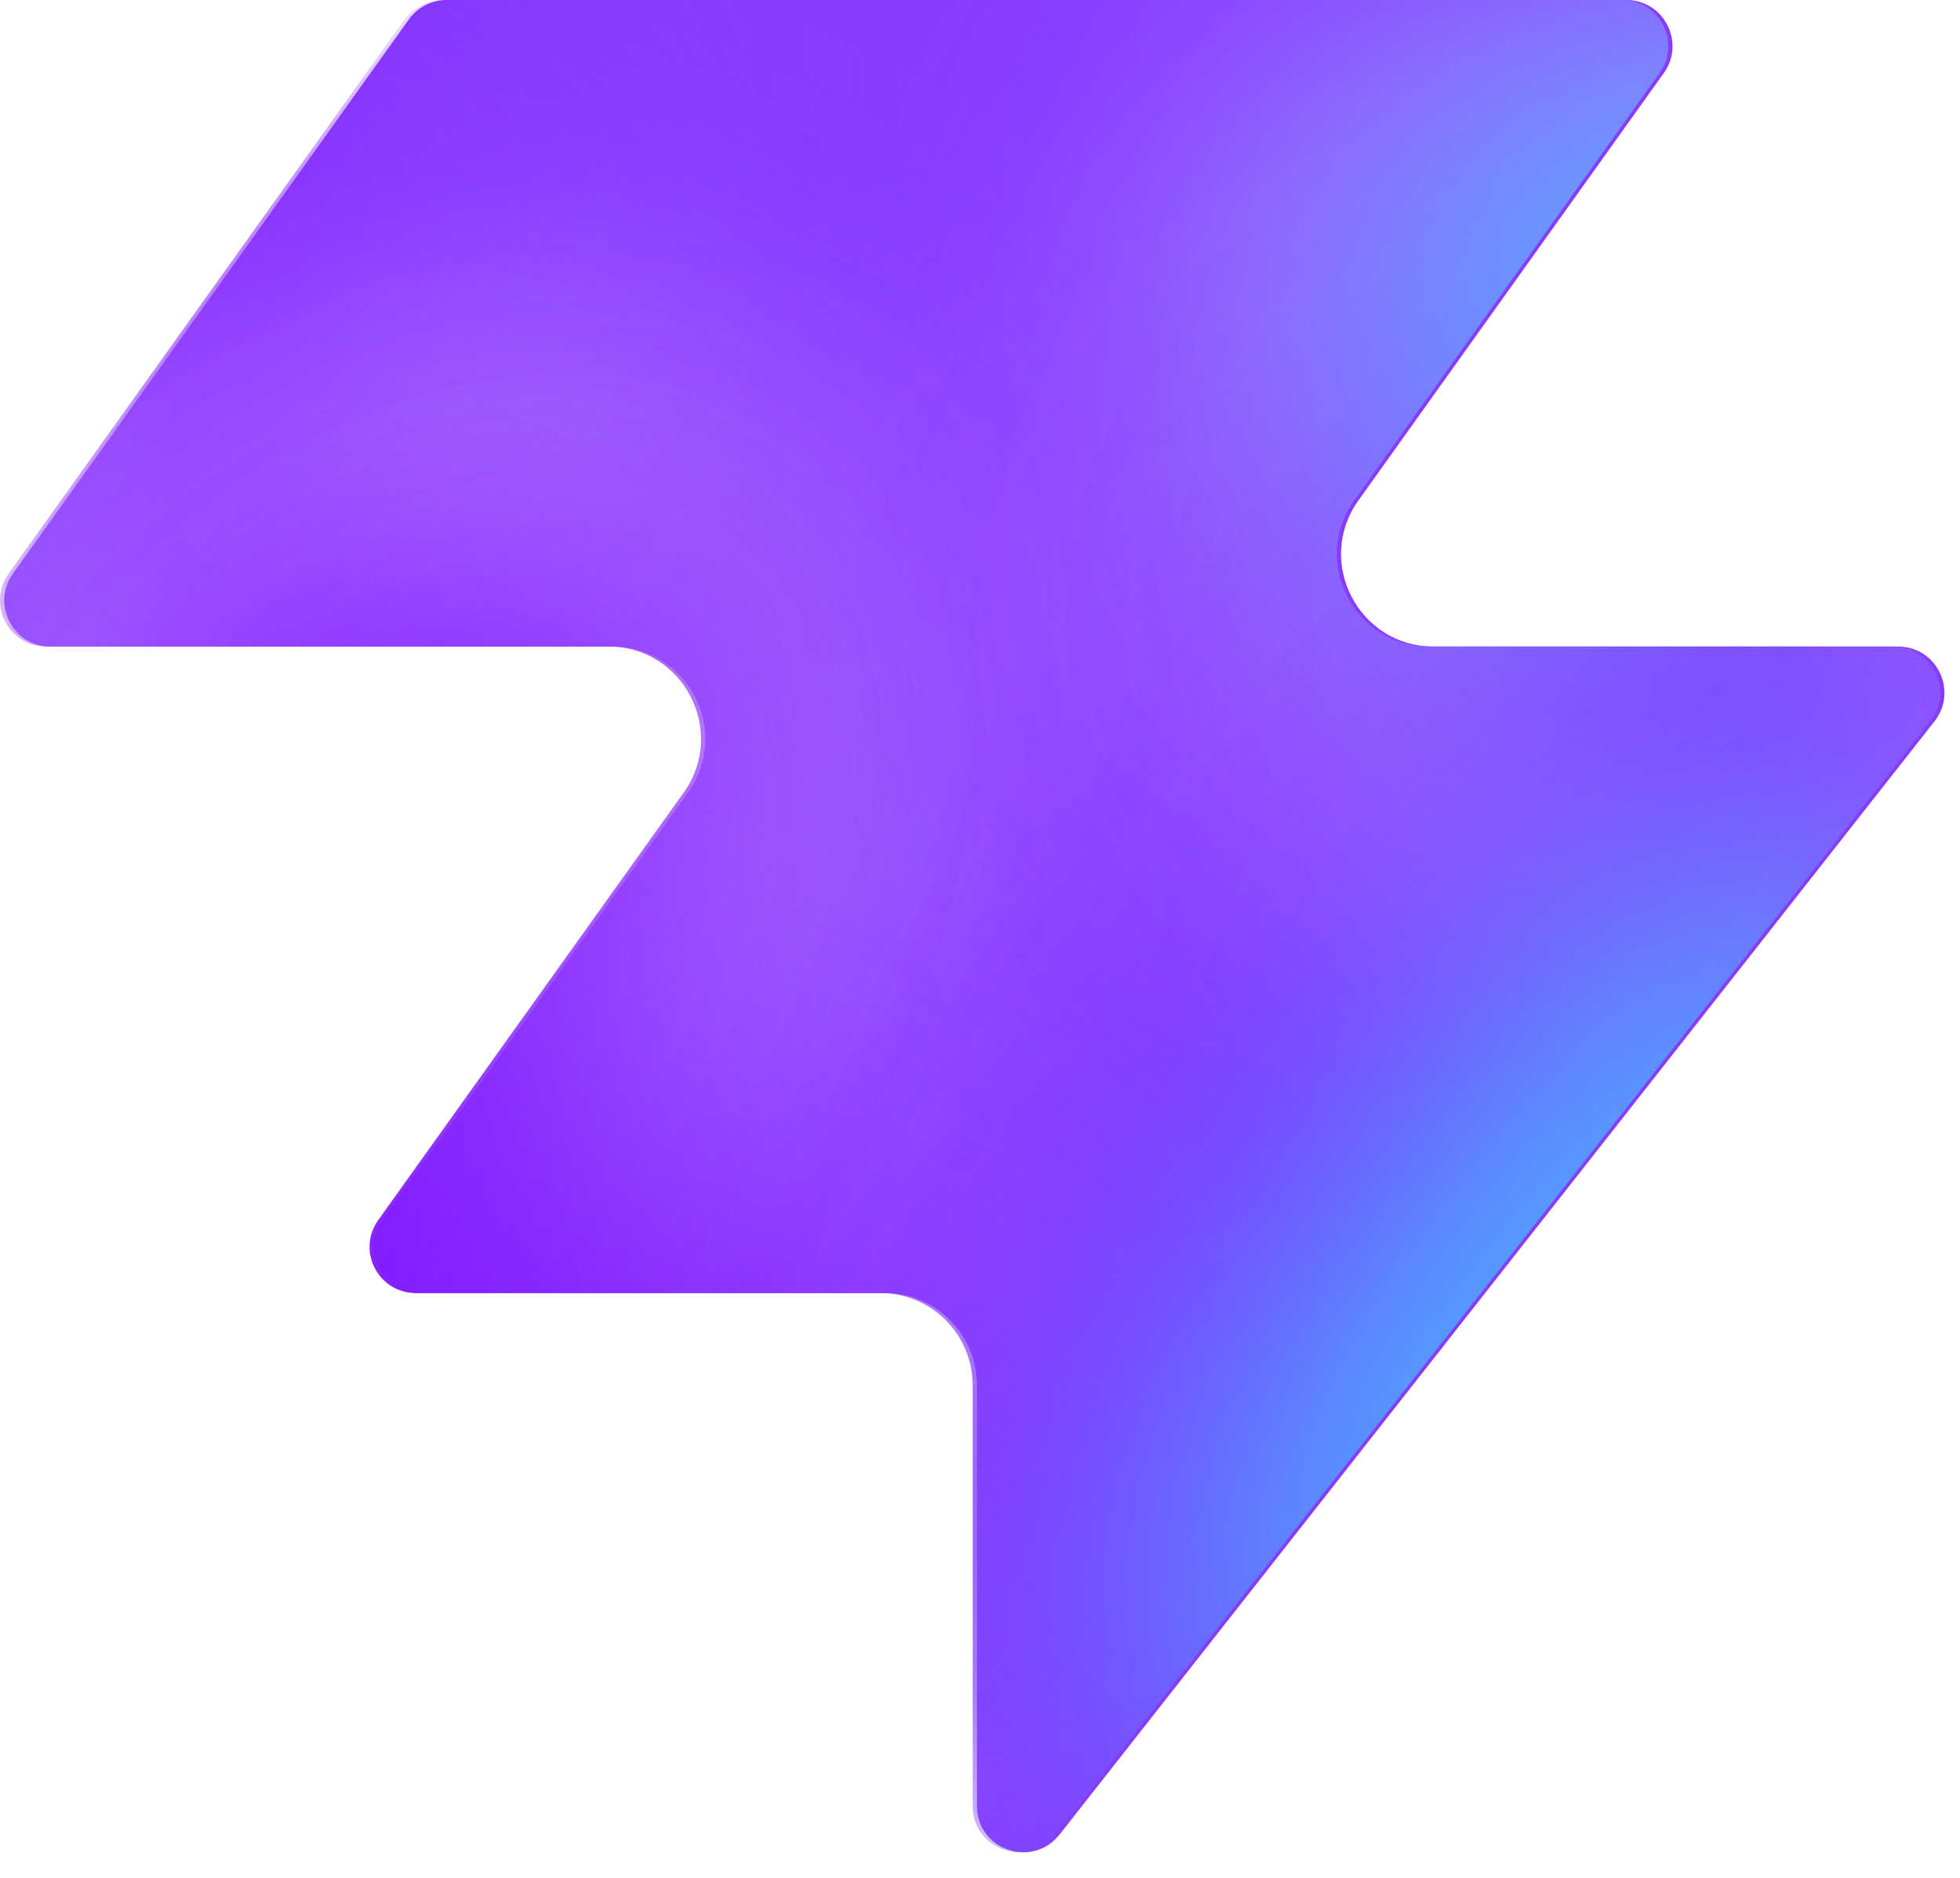
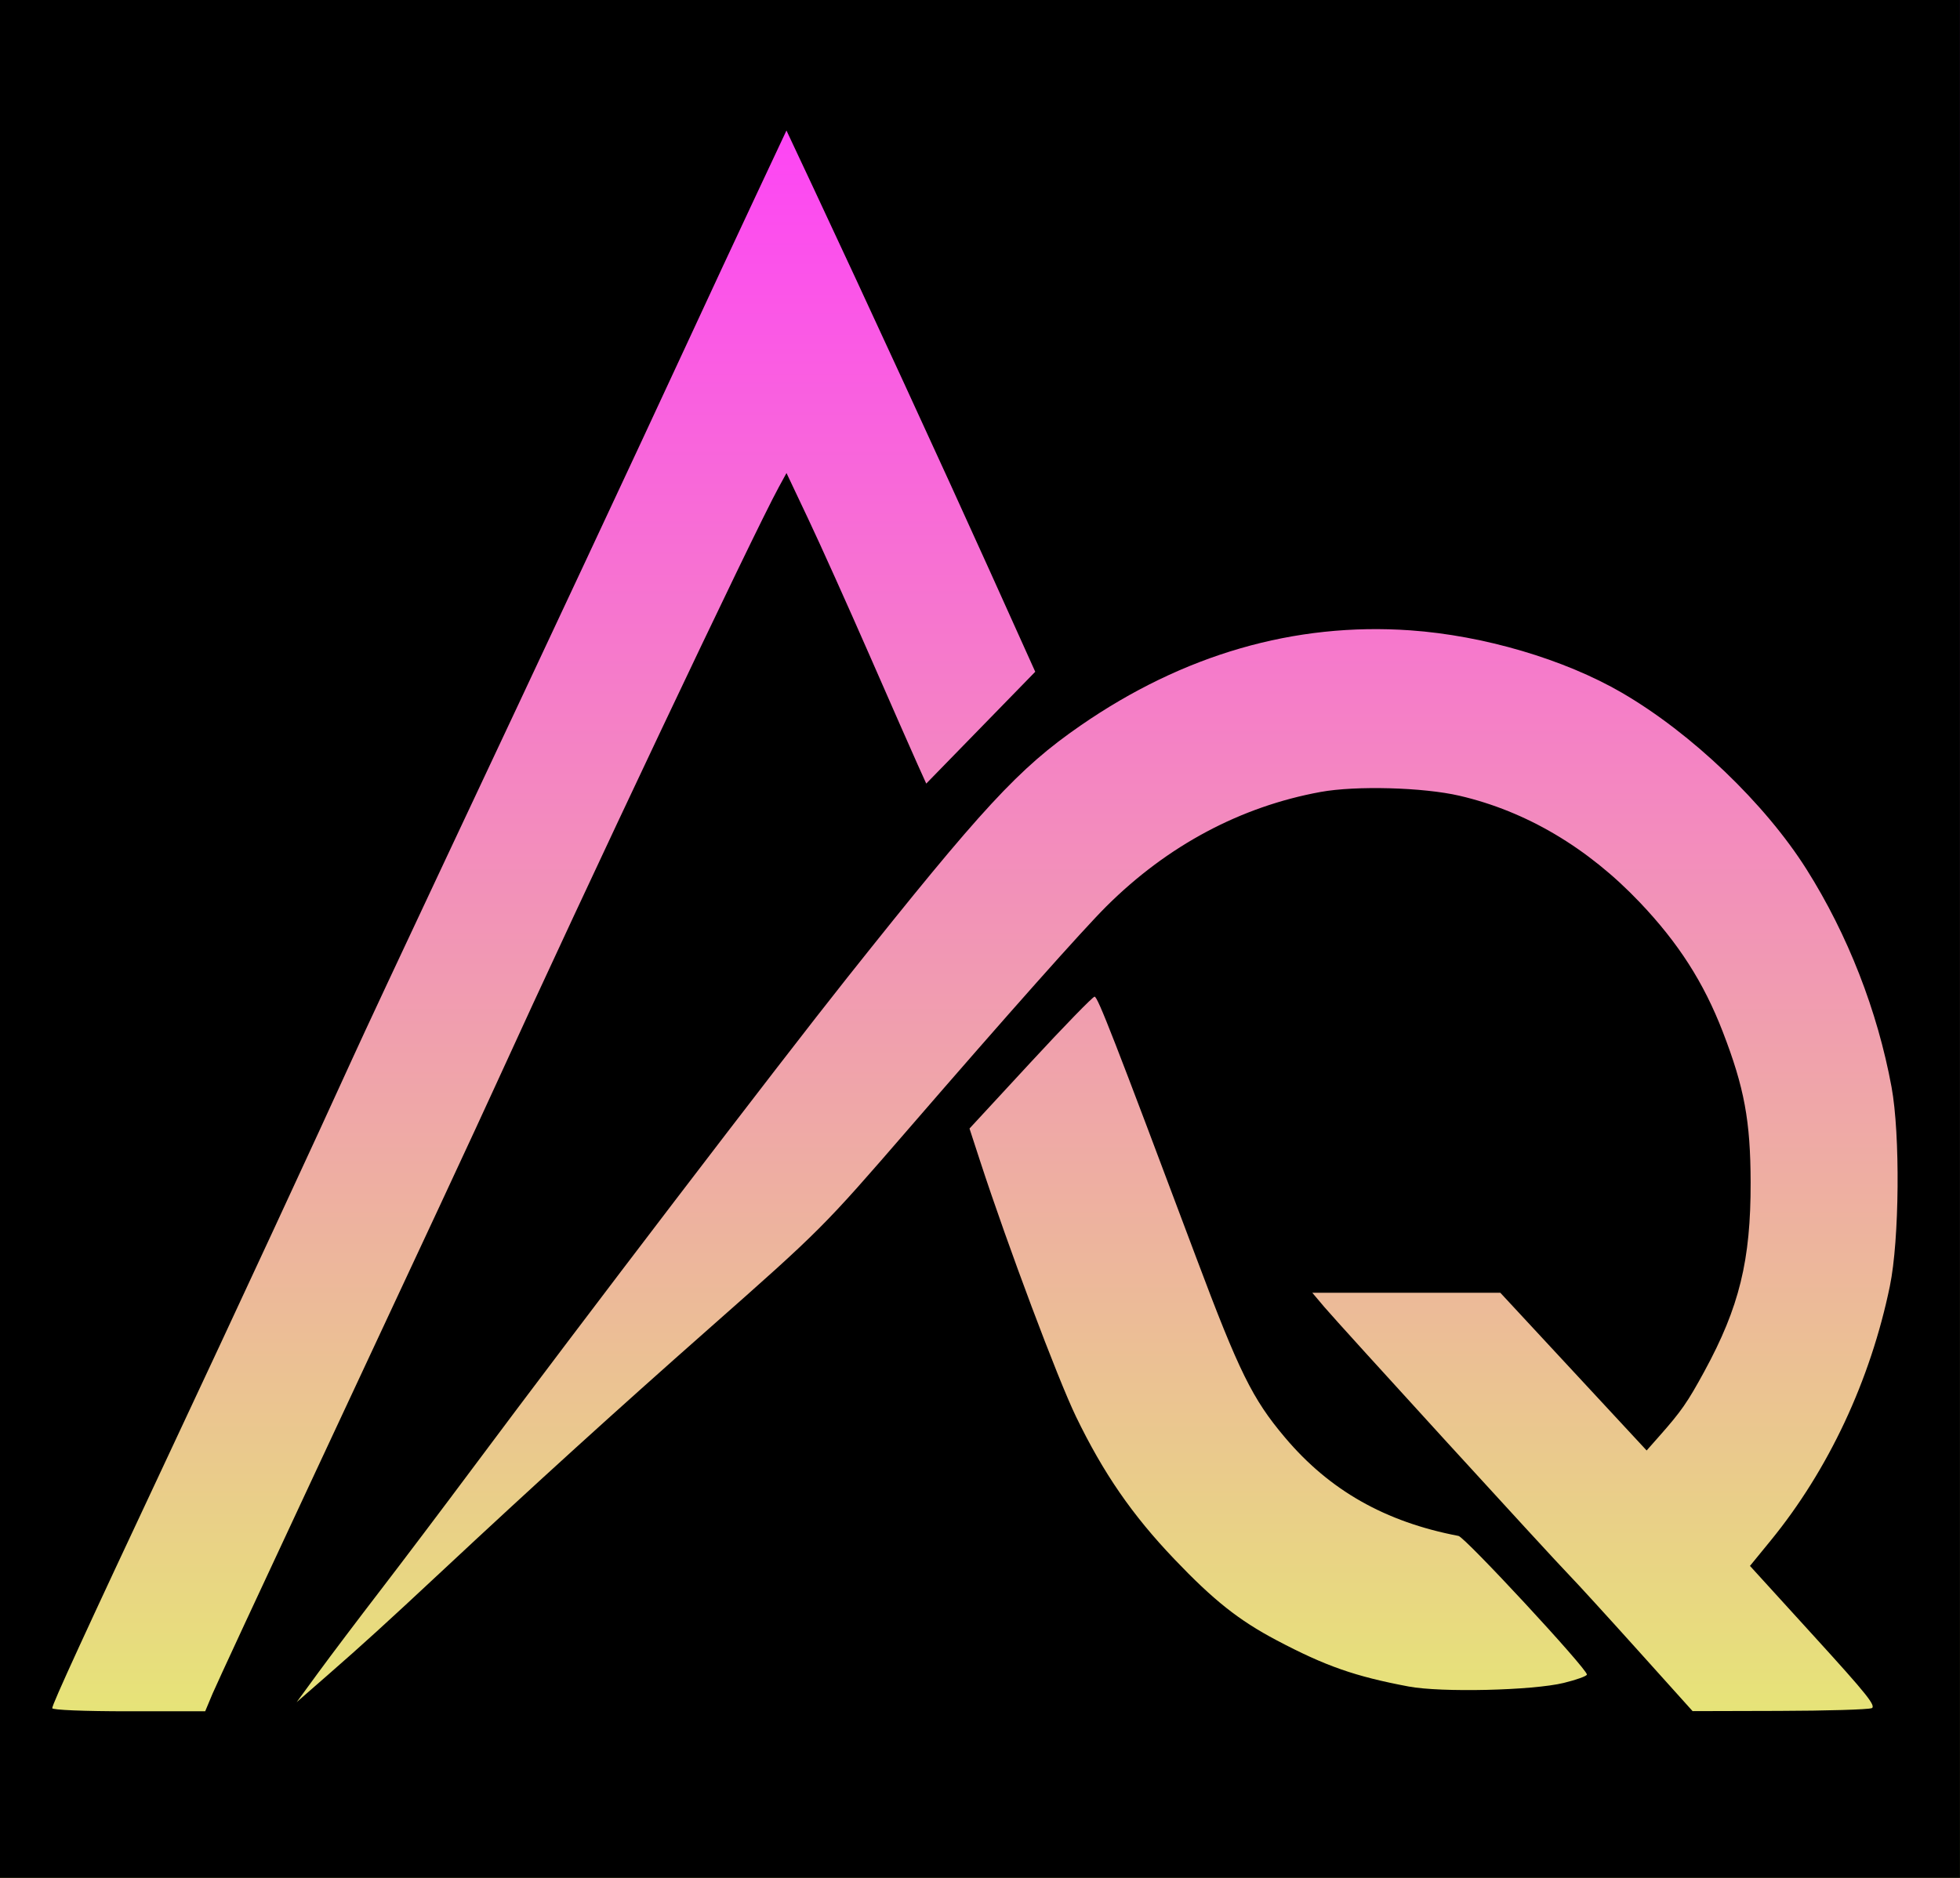
- <svg xmlns="http://www.w3.org/2000/svg" width="48" height="46" fill="none" viewBox="0 0 48 46">
-   <path fill="#863bff" d="M25.946 44.938c-.664.845-2.021.375-2.021-.698V33.937a2.26 2.26 0 0 0-2.262-2.262H10.287c-.92 0-1.456-1.04-.92-1.788l7.48-10.471c1.07-1.497 0-3.578-1.842-3.578H1.237c-.92 0-1.456-1.04-.92-1.788L10.013.474c.214-.297.556-.474.92-.474h28.894c.92 0 1.456 1.04.92 1.788l-7.48 10.471c-1.07 1.498 0 3.579 1.842 3.579h11.377c.943 0 1.473 1.088.89 1.83L25.947 44.94z" style="fill:#863bff;fill:color(display-p3 .525 .23 1);fill-opacity:1" />
+ <svg xmlns="http://www.w3.org/2000/svg" xmlns:xlink="http://www.w3.org/1999/xlink" width="48" height="46" fill="none" viewBox="0 0 48 46" version="1.1" id="svg176">
  <mask id="a" width="48" height="46" x="0" y="0" maskUnits="userSpaceOnUse" style="mask-type:alpha">
-     <path fill="#000" d="M25.842 44.938c-.664.844-2.021.375-2.021-.698V33.937a2.26 2.26 0 0 0-2.262-2.262H10.183c-.92 0-1.456-1.04-.92-1.788l7.48-10.471c1.07-1.498 0-3.579-1.842-3.579H1.133c-.92 0-1.456-1.04-.92-1.787L9.91.473c.214-.297.556-.474.92-.474h28.894c.92 0 1.456 1.04.92 1.788l-7.48 10.471c-1.07 1.498 0 3.578 1.842 3.578h11.377c.943 0 1.473 1.088.89 1.832L25.843 44.94z" style="fill:#000;fill-opacity:1" />
+     <path fill="#000" d="M25.842 44.938c-.664.844-2.021.375-2.021-.698V33.937a2.26 2.26 0 0 0-2.262-2.262H10.183c-.92 0-1.456-1.04-.92-1.788l7.48-10.471c1.07-1.498 0-3.579-1.842-3.579H1.133c-.92 0-1.456-1.04-.92-1.787L9.91.473c.214-.297.556-.474.92-.474h28.894c.92 0 1.456 1.04.92 1.788l-7.48 10.471c-1.07 1.498 0 3.578 1.842 3.578h11.377c.943 0 1.473 1.088.89 1.832L25.843 44.94z" style="fill:#000;fill-opacity:1" id="path4" />
  </mask>
-   <g mask="url(#a)">
-     <g filter="url(#b)">
-       <ellipse cx="5.508" cy="14.704" fill="#ede6ff" rx="5.508" ry="14.704" style="fill:#ede6ff;fill:color(display-p3 .927 .903 1);fill-opacity:1" transform="matrix(.00324 1 1 -.00324 -4.47 31.516)" />
-     </g>
-     <g filter="url(#c)">
-       <ellipse cx="10.399" cy="29.851" fill="#ede6ff" rx="10.399" ry="29.851" style="fill:#ede6ff;fill:color(display-p3 .927 .903 1);fill-opacity:1" transform="matrix(.00324 1 1 -.00324 -39.328 7.883)" />
-     </g>
-     <g filter="url(#d)">
-       <ellipse cx="5.508" cy="30.487" fill="#7e14ff" rx="5.508" ry="30.487" style="fill:#7e14ff;fill:color(display-p3 .492 .077 1);fill-opacity:1" transform="rotate(89.814 -25.913 -14.639)scale(1 -1)" />
-     </g>
-     <g filter="url(#e)">
-       <ellipse cx="5.508" cy="30.599" fill="#7e14ff" rx="5.508" ry="30.599" style="fill:#7e14ff;fill:color(display-p3 .492 .077 1);fill-opacity:1" transform="rotate(89.814 -32.644 -3.334)scale(1 -1)" />
-     </g>
-     <g filter="url(#f)">
-       <ellipse cx="5.508" cy="30.599" fill="#7e14ff" rx="5.508" ry="30.599" style="fill:#7e14ff;fill:color(display-p3 .492 .077 1);fill-opacity:1" transform="matrix(.00324 1 1 -.00324 -34.34 30.47)" />
-     </g>
-     <g filter="url(#g)">
-       <ellipse cx="14.072" cy="22.078" fill="#ede6ff" rx="14.072" ry="22.078" style="fill:#ede6ff;fill:color(display-p3 .927 .903 1);fill-opacity:1" transform="rotate(93.35 24.506 48.493)scale(-1 1)" />
-     </g>
-     <g filter="url(#h)">
-       <ellipse cx="3.47" cy="21.501" fill="#7e14ff" rx="3.47" ry="21.501" style="fill:#7e14ff;fill:color(display-p3 .492 .077 1);fill-opacity:1" transform="rotate(89.009 28.708 47.59)scale(-1 1)" />
-     </g>
-     <g filter="url(#i)">
-       <ellipse cx="3.47" cy="21.501" fill="#7e14ff" rx="3.47" ry="21.501" style="fill:#7e14ff;fill:color(display-p3 .492 .077 1);fill-opacity:1" transform="rotate(89.009 28.708 47.59)scale(-1 1)" />
-     </g>
-     <g filter="url(#j)">
-       <ellipse cx=".387" cy="8.972" fill="#7e14ff" rx="4.407" ry="29.108" style="fill:#7e14ff;fill:color(display-p3 .492 .077 1);fill-opacity:1" transform="rotate(39.51 .387 8.972)" />
-     </g>
-     <g filter="url(#k)">
-       <ellipse cx="47.523" cy="-6.092" fill="#7e14ff" rx="4.407" ry="29.108" style="fill:#7e14ff;fill:color(display-p3 .492 .077 1);fill-opacity:1" transform="rotate(37.892 47.523 -6.092)" />
-     </g>
-     <g filter="url(#l)">
-       <ellipse cx="41.412" cy="6.333" fill="#47bfff" rx="5.971" ry="9.665" style="fill:#47bfff;fill:color(display-p3 .28 .748 1);fill-opacity:1" transform="rotate(37.892 41.412 6.333)" />
-     </g>
-     <g filter="url(#m)">
-       <ellipse cx="-1.879" cy="38.332" fill="#7e14ff" rx="4.407" ry="29.108" style="fill:#7e14ff;fill:color(display-p3 .492 .077 1);fill-opacity:1" transform="rotate(37.892 -1.88 38.332)" />
-     </g>
-     <g filter="url(#n)">
-       <ellipse cx="-1.879" cy="38.332" fill="#7e14ff" rx="4.407" ry="29.108" style="fill:#7e14ff;fill:color(display-p3 .492 .077 1);fill-opacity:1" transform="rotate(37.892 -1.88 38.332)" />
-     </g>
-     <g filter="url(#o)">
-       <ellipse cx="35.651" cy="29.907" fill="#7e14ff" rx="4.407" ry="29.108" style="fill:#7e14ff;fill:color(display-p3 .492 .077 1);fill-opacity:1" transform="rotate(37.892 35.651 29.907)" />
-     </g>
-     <g filter="url(#p)">
-       <ellipse cx="38.418" cy="32.4" fill="#47bfff" rx="5.971" ry="15.297" style="fill:#47bfff;fill:color(display-p3 .28 .748 1);fill-opacity:1" transform="rotate(37.892 38.418 32.4)" />
-     </g>
-   </g>
-   <defs>
+   <defs id="defs174">
+     <linearGradient id="linearGradient8601">
+       <stop style="stop-color:#e4f46b;stop-opacity:1;" offset="0" id="stop8597" />
+       <stop style="stop-color:#ff38ff;stop-opacity:1;" offset="1" id="stop8599" />
+     </linearGradient>
    <filter id="b" width="60.045" height="41.654" x="-19.77" y="16.149" color-interpolation-filters="sRGB" filterUnits="userSpaceOnUse">
-       <feFlood flood-opacity="0" result="BackgroundImageFix" />
-       <feBlend in="SourceGraphic" in2="BackgroundImageFix" result="shape" />
-       <feGaussianBlur result="effect1_foregroundBlur_2002_17158" stdDeviation="7.659" />
+       <feFlood flood-opacity="0" result="BackgroundImageFix" id="feFlood69" />
+       <feBlend in="SourceGraphic" in2="BackgroundImageFix" result="shape" id="feBlend71" />
+       <feGaussianBlur result="effect1_foregroundBlur_2002_17158" stdDeviation="7.659" id="feGaussianBlur73" />
    </filter>
    <filter id="c" width="90.34" height="51.437" x="-54.613" y="-7.533" color-interpolation-filters="sRGB" filterUnits="userSpaceOnUse">
-       <feFlood flood-opacity="0" result="BackgroundImageFix" />
-       <feBlend in="SourceGraphic" in2="BackgroundImageFix" result="shape" />
-       <feGaussianBlur result="effect1_foregroundBlur_2002_17158" stdDeviation="7.659" />
+       <feFlood flood-opacity="0" result="BackgroundImageFix" id="feFlood76" />
+       <feBlend in="SourceGraphic" in2="BackgroundImageFix" result="shape" id="feBlend78" />
+       <feGaussianBlur result="effect1_foregroundBlur_2002_17158" stdDeviation="7.659" id="feGaussianBlur80" />
    </filter>
    <filter id="d" width="79.355" height="29.4" x="-49.64" y="2.03" color-interpolation-filters="sRGB" filterUnits="userSpaceOnUse">
-       <feFlood flood-opacity="0" result="BackgroundImageFix" />
-       <feBlend in="SourceGraphic" in2="BackgroundImageFix" result="shape" />
-       <feGaussianBlur result="effect1_foregroundBlur_2002_17158" stdDeviation="4.596" />
+       <feFlood flood-opacity="0" result="BackgroundImageFix" id="feFlood83" />
+       <feBlend in="SourceGraphic" in2="BackgroundImageFix" result="shape" id="feBlend85" />
+       <feGaussianBlur result="effect1_foregroundBlur_2002_17158" stdDeviation="4.596" id="feGaussianBlur87" />
    </filter>
    <filter id="e" width="79.579" height="29.4" x="-45.045" y="20.029" color-interpolation-filters="sRGB" filterUnits="userSpaceOnUse">
-       <feFlood flood-opacity="0" result="BackgroundImageFix" />
-       <feBlend in="SourceGraphic" in2="BackgroundImageFix" result="shape" />
-       <feGaussianBlur result="effect1_foregroundBlur_2002_17158" stdDeviation="4.596" />
+       <feFlood flood-opacity="0" result="BackgroundImageFix" id="feFlood90" />
+       <feBlend in="SourceGraphic" in2="BackgroundImageFix" result="shape" id="feBlend92" />
+       <feGaussianBlur result="effect1_foregroundBlur_2002_17158" stdDeviation="4.596" id="feGaussianBlur94" />
    </filter>
    <filter id="f" width="79.579" height="29.4" x="-43.513" y="21.178" color-interpolation-filters="sRGB" filterUnits="userSpaceOnUse">
-       <feFlood flood-opacity="0" result="BackgroundImageFix" />
-       <feBlend in="SourceGraphic" in2="BackgroundImageFix" result="shape" />
-       <feGaussianBlur result="effect1_foregroundBlur_2002_17158" stdDeviation="4.596" />
+       <feFlood flood-opacity="0" result="BackgroundImageFix" id="feFlood97" />
+       <feBlend in="SourceGraphic" in2="BackgroundImageFix" result="shape" id="feBlend99" />
+       <feGaussianBlur result="effect1_foregroundBlur_2002_17158" stdDeviation="4.596" id="feGaussianBlur101" />
    </filter>
    <filter id="g" width="74.749" height="58.852" x="15.756" y="-17.901" color-interpolation-filters="sRGB" filterUnits="userSpaceOnUse">
-       <feFlood flood-opacity="0" result="BackgroundImageFix" />
-       <feBlend in="SourceGraphic" in2="BackgroundImageFix" result="shape" />
-       <feGaussianBlur result="effect1_foregroundBlur_2002_17158" stdDeviation="7.659" />
+       <feFlood flood-opacity="0" result="BackgroundImageFix" id="feFlood104" />
+       <feBlend in="SourceGraphic" in2="BackgroundImageFix" result="shape" id="feBlend106" />
+       <feGaussianBlur result="effect1_foregroundBlur_2002_17158" stdDeviation="7.659" id="feGaussianBlur108" />
    </filter>
    <filter id="h" width="61.377" height="25.362" x="23.548" y="2.284" color-interpolation-filters="sRGB" filterUnits="userSpaceOnUse">
-       <feFlood flood-opacity="0" result="BackgroundImageFix" />
-       <feBlend in="SourceGraphic" in2="BackgroundImageFix" result="shape" />
-       <feGaussianBlur result="effect1_foregroundBlur_2002_17158" stdDeviation="4.596" />
+       <feFlood flood-opacity="0" result="BackgroundImageFix" id="feFlood111" />
+       <feBlend in="SourceGraphic" in2="BackgroundImageFix" result="shape" id="feBlend113" />
+       <feGaussianBlur result="effect1_foregroundBlur_2002_17158" stdDeviation="4.596" id="feGaussianBlur115" />
    </filter>
    <filter id="i" width="61.377" height="25.362" x="23.548" y="2.284" color-interpolation-filters="sRGB" filterUnits="userSpaceOnUse">
-       <feFlood flood-opacity="0" result="BackgroundImageFix" />
-       <feBlend in="SourceGraphic" in2="BackgroundImageFix" result="shape" />
-       <feGaussianBlur result="effect1_foregroundBlur_2002_17158" stdDeviation="4.596" />
+       <feFlood flood-opacity="0" result="BackgroundImageFix" id="feFlood118" />
+       <feBlend in="SourceGraphic" in2="BackgroundImageFix" result="shape" id="feBlend120" />
+       <feGaussianBlur result="effect1_foregroundBlur_2002_17158" stdDeviation="4.596" id="feGaussianBlur122" />
    </filter>
    <filter id="j" width="56.045" height="63.649" x="-27.636" y="-22.853" color-interpolation-filters="sRGB" filterUnits="userSpaceOnUse">
-       <feFlood flood-opacity="0" result="BackgroundImageFix" />
-       <feBlend in="SourceGraphic" in2="BackgroundImageFix" result="shape" />
-       <feGaussianBlur result="effect1_foregroundBlur_2002_17158" stdDeviation="4.596" />
+       <feFlood flood-opacity="0" result="BackgroundImageFix" id="feFlood125" />
+       <feBlend in="SourceGraphic" in2="BackgroundImageFix" result="shape" id="feBlend127" />
+       <feGaussianBlur result="effect1_foregroundBlur_2002_17158" stdDeviation="4.596" id="feGaussianBlur129" />
    </filter>
    <filter id="k" width="54.814" height="64.646" x="20.116" y="-38.415" color-interpolation-filters="sRGB" filterUnits="userSpaceOnUse">
-       <feFlood flood-opacity="0" result="BackgroundImageFix" />
-       <feBlend in="SourceGraphic" in2="BackgroundImageFix" result="shape" />
-       <feGaussianBlur result="effect1_foregroundBlur_2002_17158" stdDeviation="4.596" />
+       <feFlood flood-opacity="0" result="BackgroundImageFix" id="feFlood132" />
+       <feBlend in="SourceGraphic" in2="BackgroundImageFix" result="shape" id="feBlend134" />
+       <feGaussianBlur result="effect1_foregroundBlur_2002_17158" stdDeviation="4.596" id="feGaussianBlur136" />
    </filter>
    <filter id="l" width="33.541" height="35.313" x="24.641" y="-11.323" color-interpolation-filters="sRGB" filterUnits="userSpaceOnUse">
-       <feFlood flood-opacity="0" result="BackgroundImageFix" />
-       <feBlend in="SourceGraphic" in2="BackgroundImageFix" result="shape" />
-       <feGaussianBlur result="effect1_foregroundBlur_2002_17158" stdDeviation="4.596" />
+       <feFlood flood-opacity="0" result="BackgroundImageFix" id="feFlood139" />
+       <feBlend in="SourceGraphic" in2="BackgroundImageFix" result="shape" id="feBlend141" />
+       <feGaussianBlur result="effect1_foregroundBlur_2002_17158" stdDeviation="4.596" id="feGaussianBlur143" />
    </filter>
    <filter id="m" width="54.814" height="64.646" x="-29.286" y="6.009" color-interpolation-filters="sRGB" filterUnits="userSpaceOnUse">
-       <feFlood flood-opacity="0" result="BackgroundImageFix" />
-       <feBlend in="SourceGraphic" in2="BackgroundImageFix" result="shape" />
-       <feGaussianBlur result="effect1_foregroundBlur_2002_17158" stdDeviation="4.596" />
+       <feFlood flood-opacity="0" result="BackgroundImageFix" id="feFlood146" />
+       <feBlend in="SourceGraphic" in2="BackgroundImageFix" result="shape" id="feBlend148" />
+       <feGaussianBlur result="effect1_foregroundBlur_2002_17158" stdDeviation="4.596" id="feGaussianBlur150" />
    </filter>
    <filter id="n" width="54.814" height="64.646" x="-29.286" y="6.009" color-interpolation-filters="sRGB" filterUnits="userSpaceOnUse">
-       <feFlood flood-opacity="0" result="BackgroundImageFix" />
-       <feBlend in="SourceGraphic" in2="BackgroundImageFix" result="shape" />
-       <feGaussianBlur result="effect1_foregroundBlur_2002_17158" stdDeviation="4.596" />
+       <feFlood flood-opacity="0" result="BackgroundImageFix" id="feFlood153" />
+       <feBlend in="SourceGraphic" in2="BackgroundImageFix" result="shape" id="feBlend155" />
+       <feGaussianBlur result="effect1_foregroundBlur_2002_17158" stdDeviation="4.596" id="feGaussianBlur157" />
    </filter>
    <filter id="o" width="54.814" height="64.646" x="8.244" y="-2.416" color-interpolation-filters="sRGB" filterUnits="userSpaceOnUse">
-       <feFlood flood-opacity="0" result="BackgroundImageFix" />
-       <feBlend in="SourceGraphic" in2="BackgroundImageFix" result="shape" />
-       <feGaussianBlur result="effect1_foregroundBlur_2002_17158" stdDeviation="4.596" />
+       <feFlood flood-opacity="0" result="BackgroundImageFix" id="feFlood160" />
+       <feBlend in="SourceGraphic" in2="BackgroundImageFix" result="shape" id="feBlend162" />
+       <feGaussianBlur result="effect1_foregroundBlur_2002_17158" stdDeviation="4.596" id="feGaussianBlur164" />
    </filter>
    <filter id="p" width="39.409" height="43.623" x="18.713" y="10.588" color-interpolation-filters="sRGB" filterUnits="userSpaceOnUse">
-       <feFlood flood-opacity="0" result="BackgroundImageFix" />
-       <feBlend in="SourceGraphic" in2="BackgroundImageFix" result="shape" />
-       <feGaussianBlur result="effect1_foregroundBlur_2002_17158" stdDeviation="4.596" />
+       <feFlood flood-opacity="0" result="BackgroundImageFix" id="feFlood167" />
+       <feBlend in="SourceGraphic" in2="BackgroundImageFix" result="shape" id="feBlend169" />
+       <feGaussianBlur result="effect1_foregroundBlur_2002_17158" stdDeviation="4.596" id="feGaussianBlur171" />
    </filter>
+     <clipPath clipPathUnits="userSpaceOnUse" id="clipPath6620">
+       <path style="fill:#000000;stroke-width:0.088" d="m 27.712,93.004 v -44.81 h 67.215 67.215 v 44.81 44.81 H 94.927 27.712 Z m 64.24,24.09 c -0.209,-0.181 -0.453,-0.38 -0.541,-0.443 -0.151,-0.108 -0.143,-0.137 0.146,-0.516 0.378,-0.496 0.514,-0.973 0.457,-1.608 -0.117,-1.303 -1.073,-2.045 -2.615,-2.029 -1.068,0.011 -1.895,0.481 -2.271,1.291 -0.219,0.471 -0.22,1.448 -0.003,1.926 0.187,0.411 0.686,0.875 1.188,1.103 0.41,0.186 1.542,0.224 2.097,0.07 0.327,-0.091 0.353,-0.082 0.655,0.219 0.283,0.283 0.36,0.314 0.791,0.314 h 0.477 l -0.381,-0.328 z m -3.257,-0.721 c -0.671,-0.202 -1.119,-0.83 -1.119,-1.567 0,-0.51 0.113,-0.849 0.378,-1.134 0.861,-0.926 2.815,-0.71 3.303,0.364 0.281,0.618 0.171,1.273 -0.296,1.776 l -0.278,0.299 -0.384,-0.307 c -0.279,-0.223 -0.47,-0.307 -0.699,-0.307 h -0.314 l 0.465,0.425 c 0.373,0.341 0.436,0.437 0.32,0.481 -0.199,0.076 -1.085,0.057 -1.375,-0.031 z m -30.119,-1.636 -0.916,-1.647 -0.337,-0.024 -0.337,-0.024 -0.525,0.94 c -0.289,0.517 -0.714,1.286 -0.944,1.708 l -0.419,0.768 0.288,-9e-5 c 0.254,-8e-5 0.317,-0.051 0.534,-0.438 l 0.246,-0.438 1.155,0.001 1.155,0.001 0.237,0.43 c 0.184,0.334 0.292,0.436 0.481,0.458 0.134,0.015 0.256,0.001 0.271,-0.032 0.015,-0.033 -0.385,-0.801 -0.889,-1.707 z m -1.802,-0.269 c 0.56,-1.03 0.522,-1.024 0.989,-0.161 0.223,0.413 0.406,0.77 0.406,0.795 0,0.025 -0.397,0.045 -0.881,0.045 h -0.881 z m 20.911,0.279 v -1.701 l -0.328,0.005 c -0.309,0.005 -0.374,0.061 -1.116,0.96 -0.433,0.525 -0.812,0.956 -0.842,0.958 -0.03,10e-4 -0.423,-0.431 -0.872,-0.96 -0.774,-0.912 -0.835,-0.963 -1.149,-0.963 h -0.331 v 1.707 1.707 h 0.26 0.26 l 0.024,-1.378 0.024,-1.378 0.7,0.826 c 0.385,0.454 0.78,0.92 0.877,1.036 l 0.177,0.21 0.874,-1.034 0.874,-1.034 0.024,1.371 c 0.024,1.341 0.028,1.372 0.219,1.403 0.107,0.018 0.224,0.018 0.26,5.3e-4 0.036,-0.017 0.066,-0.797 0.066,-1.733 z m 7.002,1.705 c 0,-0.093 -0.709,-1.414 -1.467,-2.733 -0.383,-0.667 -0.4,-0.682 -0.703,-0.656 -0.337,0.029 -0.24,-0.116 -1.817,2.718 l -0.377,0.678 h 0.282 c 0.246,0 0.315,-0.056 0.538,-0.438 l 0.256,-0.438 1.141,0.001 1.141,0.001 0.237,0.43 c 0.154,0.278 0.308,0.443 0.438,0.468 0.11,0.021 0.23,0.044 0.266,0.05 0.036,0.007 0.066,-0.03 0.066,-0.082 z m -2.655,-2.028 c 0.218,-0.397 0.427,-0.754 0.464,-0.794 0.055,-0.059 0.878,1.32 0.878,1.471 0,0.025 -0.391,0.045 -0.869,0.045 h -0.869 z m 15.564,1.957 c 0.751,-0.347 0.919,-0.758 0.919,-2.254 v -1.081 h -0.263 -0.263 v 1.059 c 0,1.179 -0.114,1.574 -0.515,1.779 -0.675,0.345 -1.667,0.201 -1.998,-0.291 -0.182,-0.271 -0.2,-0.396 -0.2,-1.422 v -1.125 h -0.263 -0.263 v 1.132 c 0,0.623 0.042,1.243 0.093,1.378 0.242,0.638 0.874,0.986 1.788,0.986 0.411,0 0.728,-0.053 0.963,-0.162 z m 26.653,-0.538 c -0.302,-0.34 -0.535,-0.626 -0.517,-0.635 0.018,-0.01 0.183,-0.094 0.367,-0.188 0.549,-0.28 0.74,-0.893 0.451,-1.451 -0.237,-0.459 -0.491,-0.522 -2.095,-0.522 h -1.448 v 1.707 1.707 h 0.263 0.263 v -0.613 -0.613 h 0.779 0.779 l 0.539,0.607 c 0.424,0.478 0.598,0.613 0.819,0.635 0.154,0.015 0.296,0.018 0.316,0.006 0.019,-0.012 -0.212,-0.3 -0.514,-0.639 z m -2.716,-1.754 v -0.62 l 1.129,0.029 c 1.245,0.032 1.498,0.132 1.495,0.589 -0.003,0.514 -0.272,0.621 -1.568,0.621 h -1.056 z m 10.699,1.683 0.678,-0.665 0.687,0.683 c 0.61,0.606 0.719,0.68 0.969,0.654 l 0.283,-0.028 -0.805,-0.856 -0.805,-0.856 0.796,-0.807 0.796,-0.807 -0.326,-0.028 c -0.307,-0.027 -0.362,0.011 -0.959,0.656 l -0.633,0.685 -0.623,-0.678 c -0.584,-0.636 -0.645,-0.678 -0.985,-0.678 h -0.362 l 0.828,0.831 0.828,0.831 -0.863,0.867 c -0.685,0.688 -0.829,0.874 -0.698,0.902 0.324,0.069 0.524,-0.049 1.193,-0.705 z m -69.425,-0.69 v -1.377 l 1.379,1.377 c 1.198,1.196 1.416,1.377 1.656,1.377 0.238,0 0.285,-0.038 0.336,-0.272 0.033,-0.15 0.046,-0.918 0.029,-1.706 l -0.031,-1.434 -0.284,-1.4e-4 -0.284,-1.4e-4 v 1.372 1.372 l -1.359,-1.35 c -1.167,-1.159 -1.402,-1.354 -1.663,-1.377 l -0.304,-0.027 v 1.712 1.712 h 0.263 0.263 z m 7.089,-0.329 v -1.707 h -0.263 -0.263 v 1.707 1.707 h 0.263 0.263 z m 32.005,1.269 0.246,-0.438 1.146,-9e-5 1.146,-9e-5 0.238,0.438 c 0.213,0.391 0.27,0.438 0.531,0.438 h 0.293 l -0.941,-1.685 c -0.93,-1.665 -0.945,-1.685 -1.254,-1.711 -0.312,-0.027 -0.313,-0.026 -0.815,0.875 -0.276,0.496 -0.712,1.266 -0.968,1.711 l -0.465,0.81 h 0.298 c 0.267,0 0.324,-0.046 0.544,-0.438 z m 0.831,-1.51 c 0.596,-1.057 0.535,-1.026 0.862,-0.443 0.157,0.28 0.361,0.637 0.454,0.793 l 0.169,0.284 h -0.922 -0.922 z m 5.954,0.586 0.024,-1.362 1.355,1.362 c 1.198,1.204 1.388,1.362 1.641,1.362 h 0.286 v -1.707 -1.707 h -0.267 -0.267 l 0.026,1.357 c 0.014,0.746 0.006,1.355 -0.018,1.354 -0.024,-0.002 -0.654,-0.612 -1.4,-1.356 -1.191,-1.188 -1.391,-1.353 -1.641,-1.354 l -0.284,-7.9e-4 v 1.707 1.707 h 0.26 0.26 z m 8.117,0.508 c -0.012,-0.469 -0.017,-1.139 -0.01,-1.488 l 0.013,-0.635 h 0.744 c 0.735,0 0.744,-0.003 0.744,-0.219 v -0.219 h -1.794 -1.794 v 0.219 c 0,0.216 0.009,0.219 0.744,0.219 h 0.744 v 1.488 1.488 h 0.316 0.316 z m 11.381,-0.853 v -1.707 h -0.263 -0.263 v 1.707 1.707 h 0.263 0.263 z m -55.804,-8.905 c 0.113,-0.253 1.309,-2.704 2.658,-5.448 3.215,-6.542 4.578,-9.324 5.148,-10.514 2.424,-5.059 7.044,-14.342 7.758,-15.586 l 0.212,-0.369 0.597,1.2 c 0.329,0.66 1.087,2.264 1.685,3.563 0.598,1.3 1.193,2.587 1.323,2.86 l 0.236,0.497 1.498,-1.462 1.498,-1.462 -1.243,-2.623 c -1.241,-2.618 -3.486,-7.255 -4.866,-10.052 l -0.729,-1.477 -0.837,1.696 c -0.461,0.933 -1.317,2.681 -1.902,3.884 -1.377,2.83 -3.921,8 -6.589,13.391 -1.167,2.359 -2.329,4.722 -2.581,5.251 -0.898,1.884 -3.292,6.794 -5.079,10.415 -2.289,4.638 -3.193,6.511 -3.193,6.614 0,0.047 0.872,0.081 2.102,0.081 h 2.102 z m 45.598,0.382 c 0.139,-0.055 -0.11,-0.351 -1.588,-1.894 l -1.752,-1.83 0.567,-0.66 c 1.589,-1.848 2.744,-4.192 3.278,-6.655 0.263,-1.211 0.287,-3.964 0.046,-5.207 -0.386,-1.992 -1.203,-3.983 -2.334,-5.688 -1.143,-1.724 -3.163,-3.562 -5.077,-4.62 -1.583,-0.875 -3.8,-1.497 -5.818,-1.632 -3.177,-0.211 -6.238,0.631 -9.069,2.494 -1.693,1.114 -2.685,2.135 -6.417,6.601 -1.866,2.233 -7.303,9.006 -10.292,12.822 -0.792,1.011 -1.933,2.448 -2.536,3.194 -0.603,0.746 -1.366,1.707 -1.695,2.135 l -0.599,0.779 0.862,-0.716 c 0.947,-0.786 1.604,-1.355 3.105,-2.688 2.58,-2.292 4.792,-4.203 7.384,-6.379 3.051,-2.562 3.13,-2.637 5.47,-5.21 2.701,-2.97 4.791,-5.206 5.439,-5.819 1.678,-1.587 3.683,-2.604 5.883,-2.987 0.971,-0.169 2.825,-0.121 3.819,0.099 1.833,0.405 3.527,1.358 4.956,2.788 1.063,1.064 1.756,2.092 2.28,3.383 0.593,1.459 0.762,2.329 0.766,3.937 0.005,2.039 -0.311,3.265 -1.273,4.945 -0.464,0.81 -0.632,1.04 -1.235,1.689 l -0.35,0.377 -2.011,-2.062 -2.011,-2.062 h -2.584 -2.584 l 0.33,0.372 c 0.399,0.449 6.236,6.528 6.744,7.023 0.198,0.193 1.039,1.069 1.869,1.947 l 1.51,1.597 2.376,-0.006 c 1.307,-0.003 2.45,-0.035 2.54,-0.071 z m -8.457,-0.665 c 0.349,-0.081 0.635,-0.179 0.635,-0.219 0,-0.153 -3.349,-3.592 -3.53,-3.624 -2.016,-0.367 -3.544,-1.191 -4.772,-2.577 -0.893,-1.007 -1.256,-1.707 -2.435,-4.696 -2.268,-5.75 -2.709,-6.827 -2.795,-6.827 -0.048,0 -0.842,0.776 -1.763,1.724 l -1.675,1.724 0.294,0.858 c 0.759,2.212 2.132,5.69 2.635,6.678 0.754,1.481 1.544,2.57 2.701,3.723 1.081,1.078 1.77,1.598 2.811,2.121 1.344,0.675 2.15,0.944 3.628,1.209 0.895,0.161 3.407,0.105 4.267,-0.094 z" id="path6622" />
+     </clipPath>
+     <linearGradient xlink:href="#linearGradient8601" id="linearGradient8603" x1="24" y1="46" x2="24" y2="0" gradientUnits="userSpaceOnUse" />
  </defs>
+   <rect style="fill:url(#linearGradient8603);stroke:none;stroke-width:3.78;stroke-linejoin:bevel;paint-order:fill markers stroke;fill-opacity:1" id="rect8177" width="48" height="46" x="0" y="0" />
+   <rect style="fill:#000000;fill-opacity:1;stroke:none;stroke-width:1.699;stroke-linejoin:bevel;stroke-opacity:1;paint-order:fill markers stroke" id="rect6616" width="53.872" height="49.1" x="66.538" y="61.563" clip-path="url(#clipPath6620)" transform="matrix(0.8909951,0,0,0.9368674,-59.28538,-57.67628)" />
</svg>
